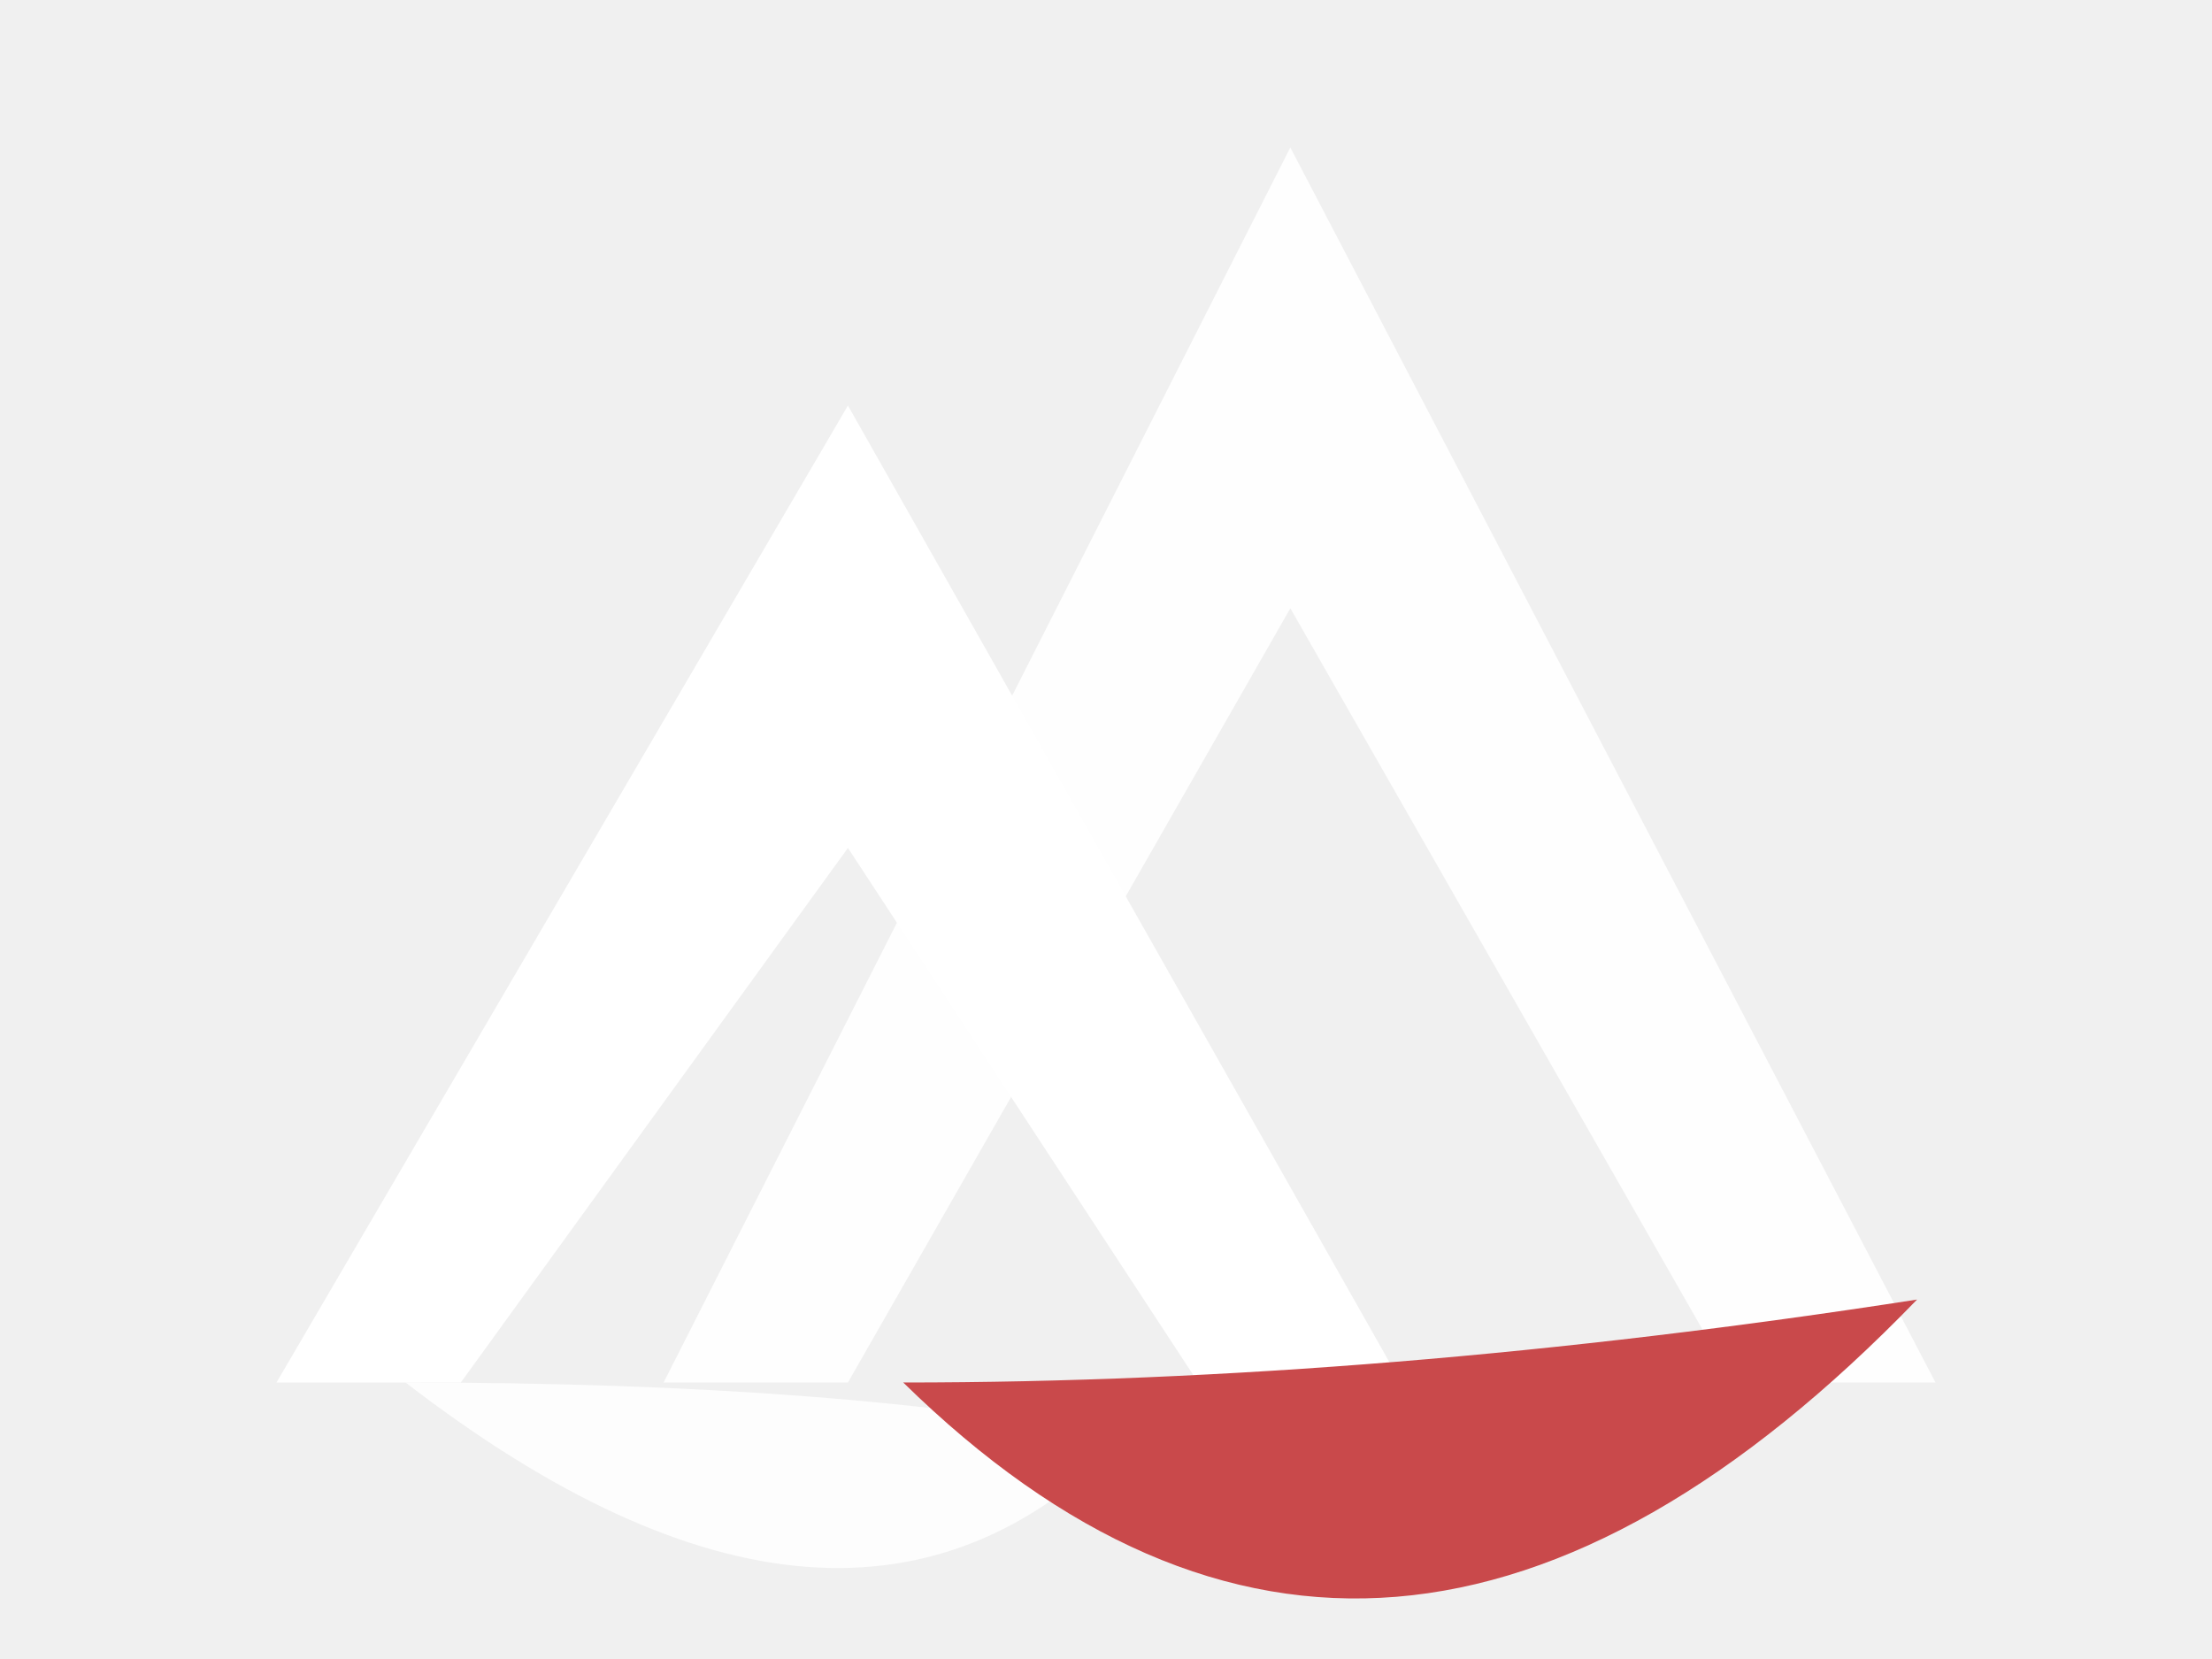
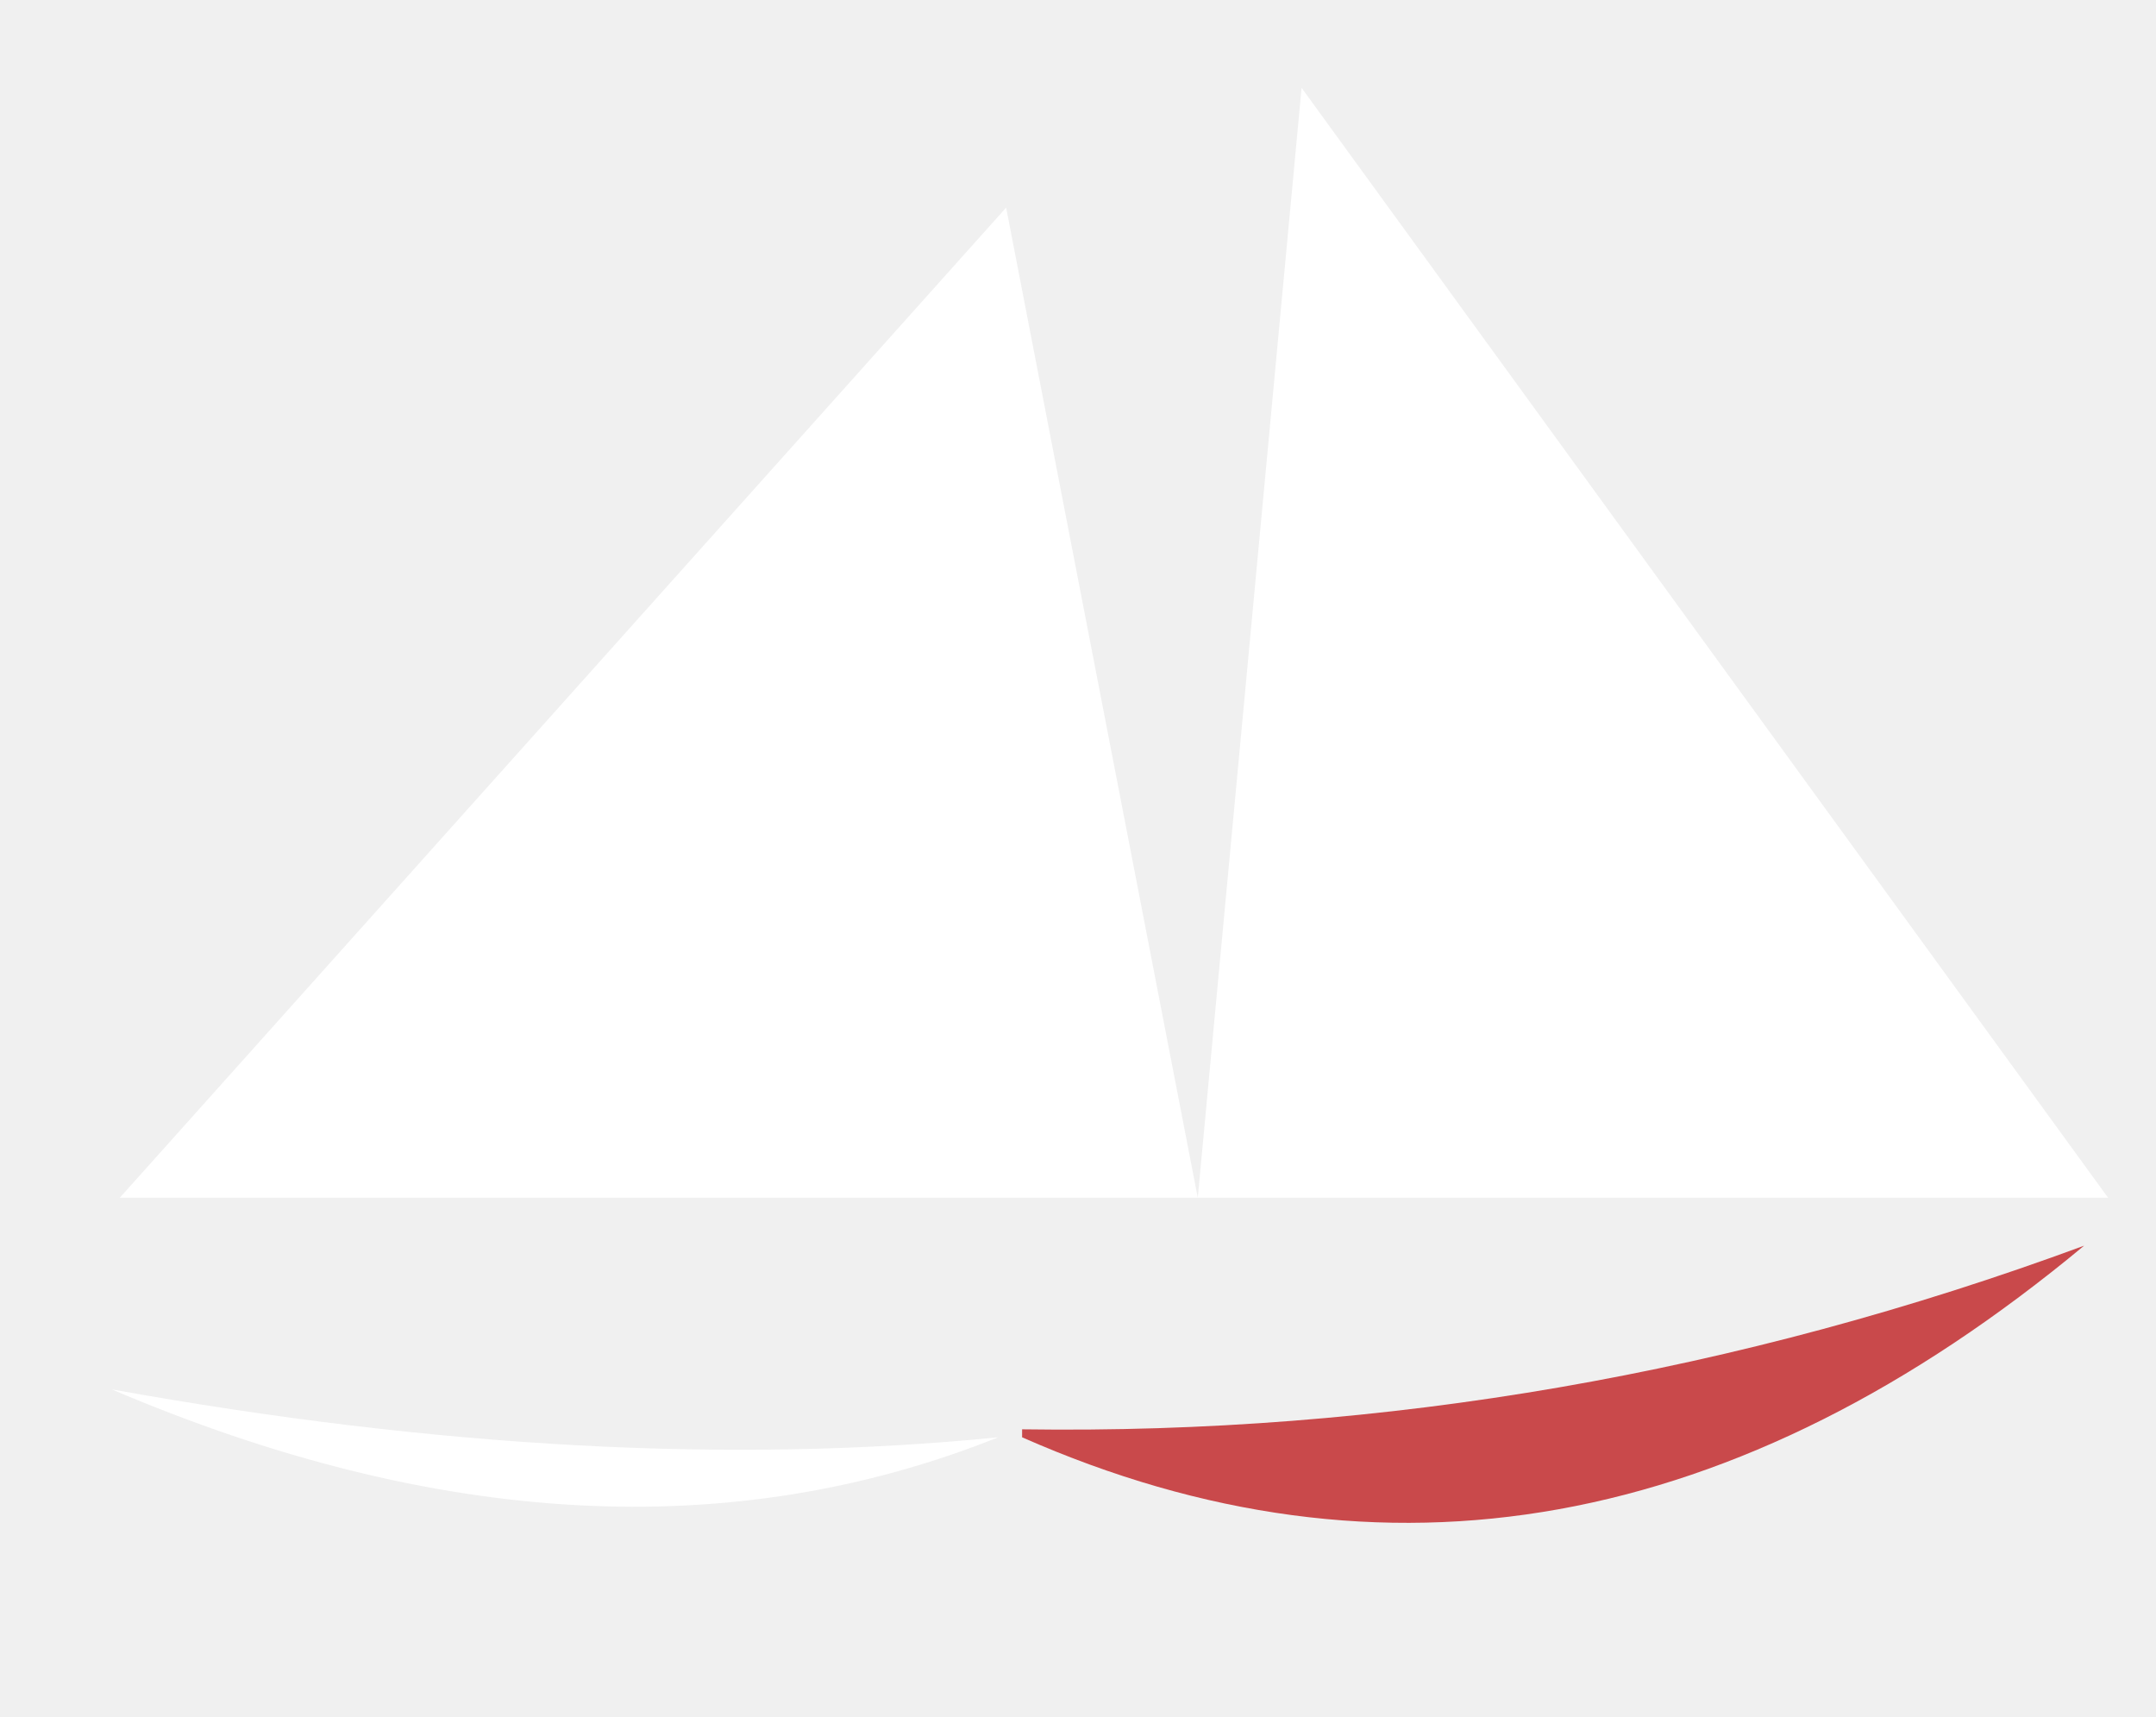
- <svg xmlns="http://www.w3.org/2000/svg" viewBox="0 0 240 180" role="img" aria-label="Advocacia Previdenciária">
-   <polygon points="140,16 210,150 188,150 140,66 92,150 72,150" fill="#ffffff" opacity=".92" />
-   <polygon points="92,44 152,150 130,150 92,92 50,150 30,150" fill="#ffffff" />
-   <path d="M44 150 Q92 150 122 156 Q92 187 44 150 Z" fill="#ffffff" opacity=".85" />
-   <path d="M98 150 Q150 150 208 141 Q150 201 98 150 Z" fill="#c9494b" />
+ <svg xmlns="http://www.w3.org/2000/svg" viewBox="0 0 540 430" role="img" aria-label="Advocacia Previdenciária">
+   <polygon points="326,22 528,300 300,300" fill="#ffffff" />
+   <polygon points="252,52 300,300 30,300" fill="#ffffff" />
+   <path d="M28 348 Q150 370 250 360 Q150 400 28 348 Z" fill="#ffffff" />
+   <path d="M256 358 Q392 360 522 312 Q392 420 256 360 Z" fill="#c9494b" />
</svg>
